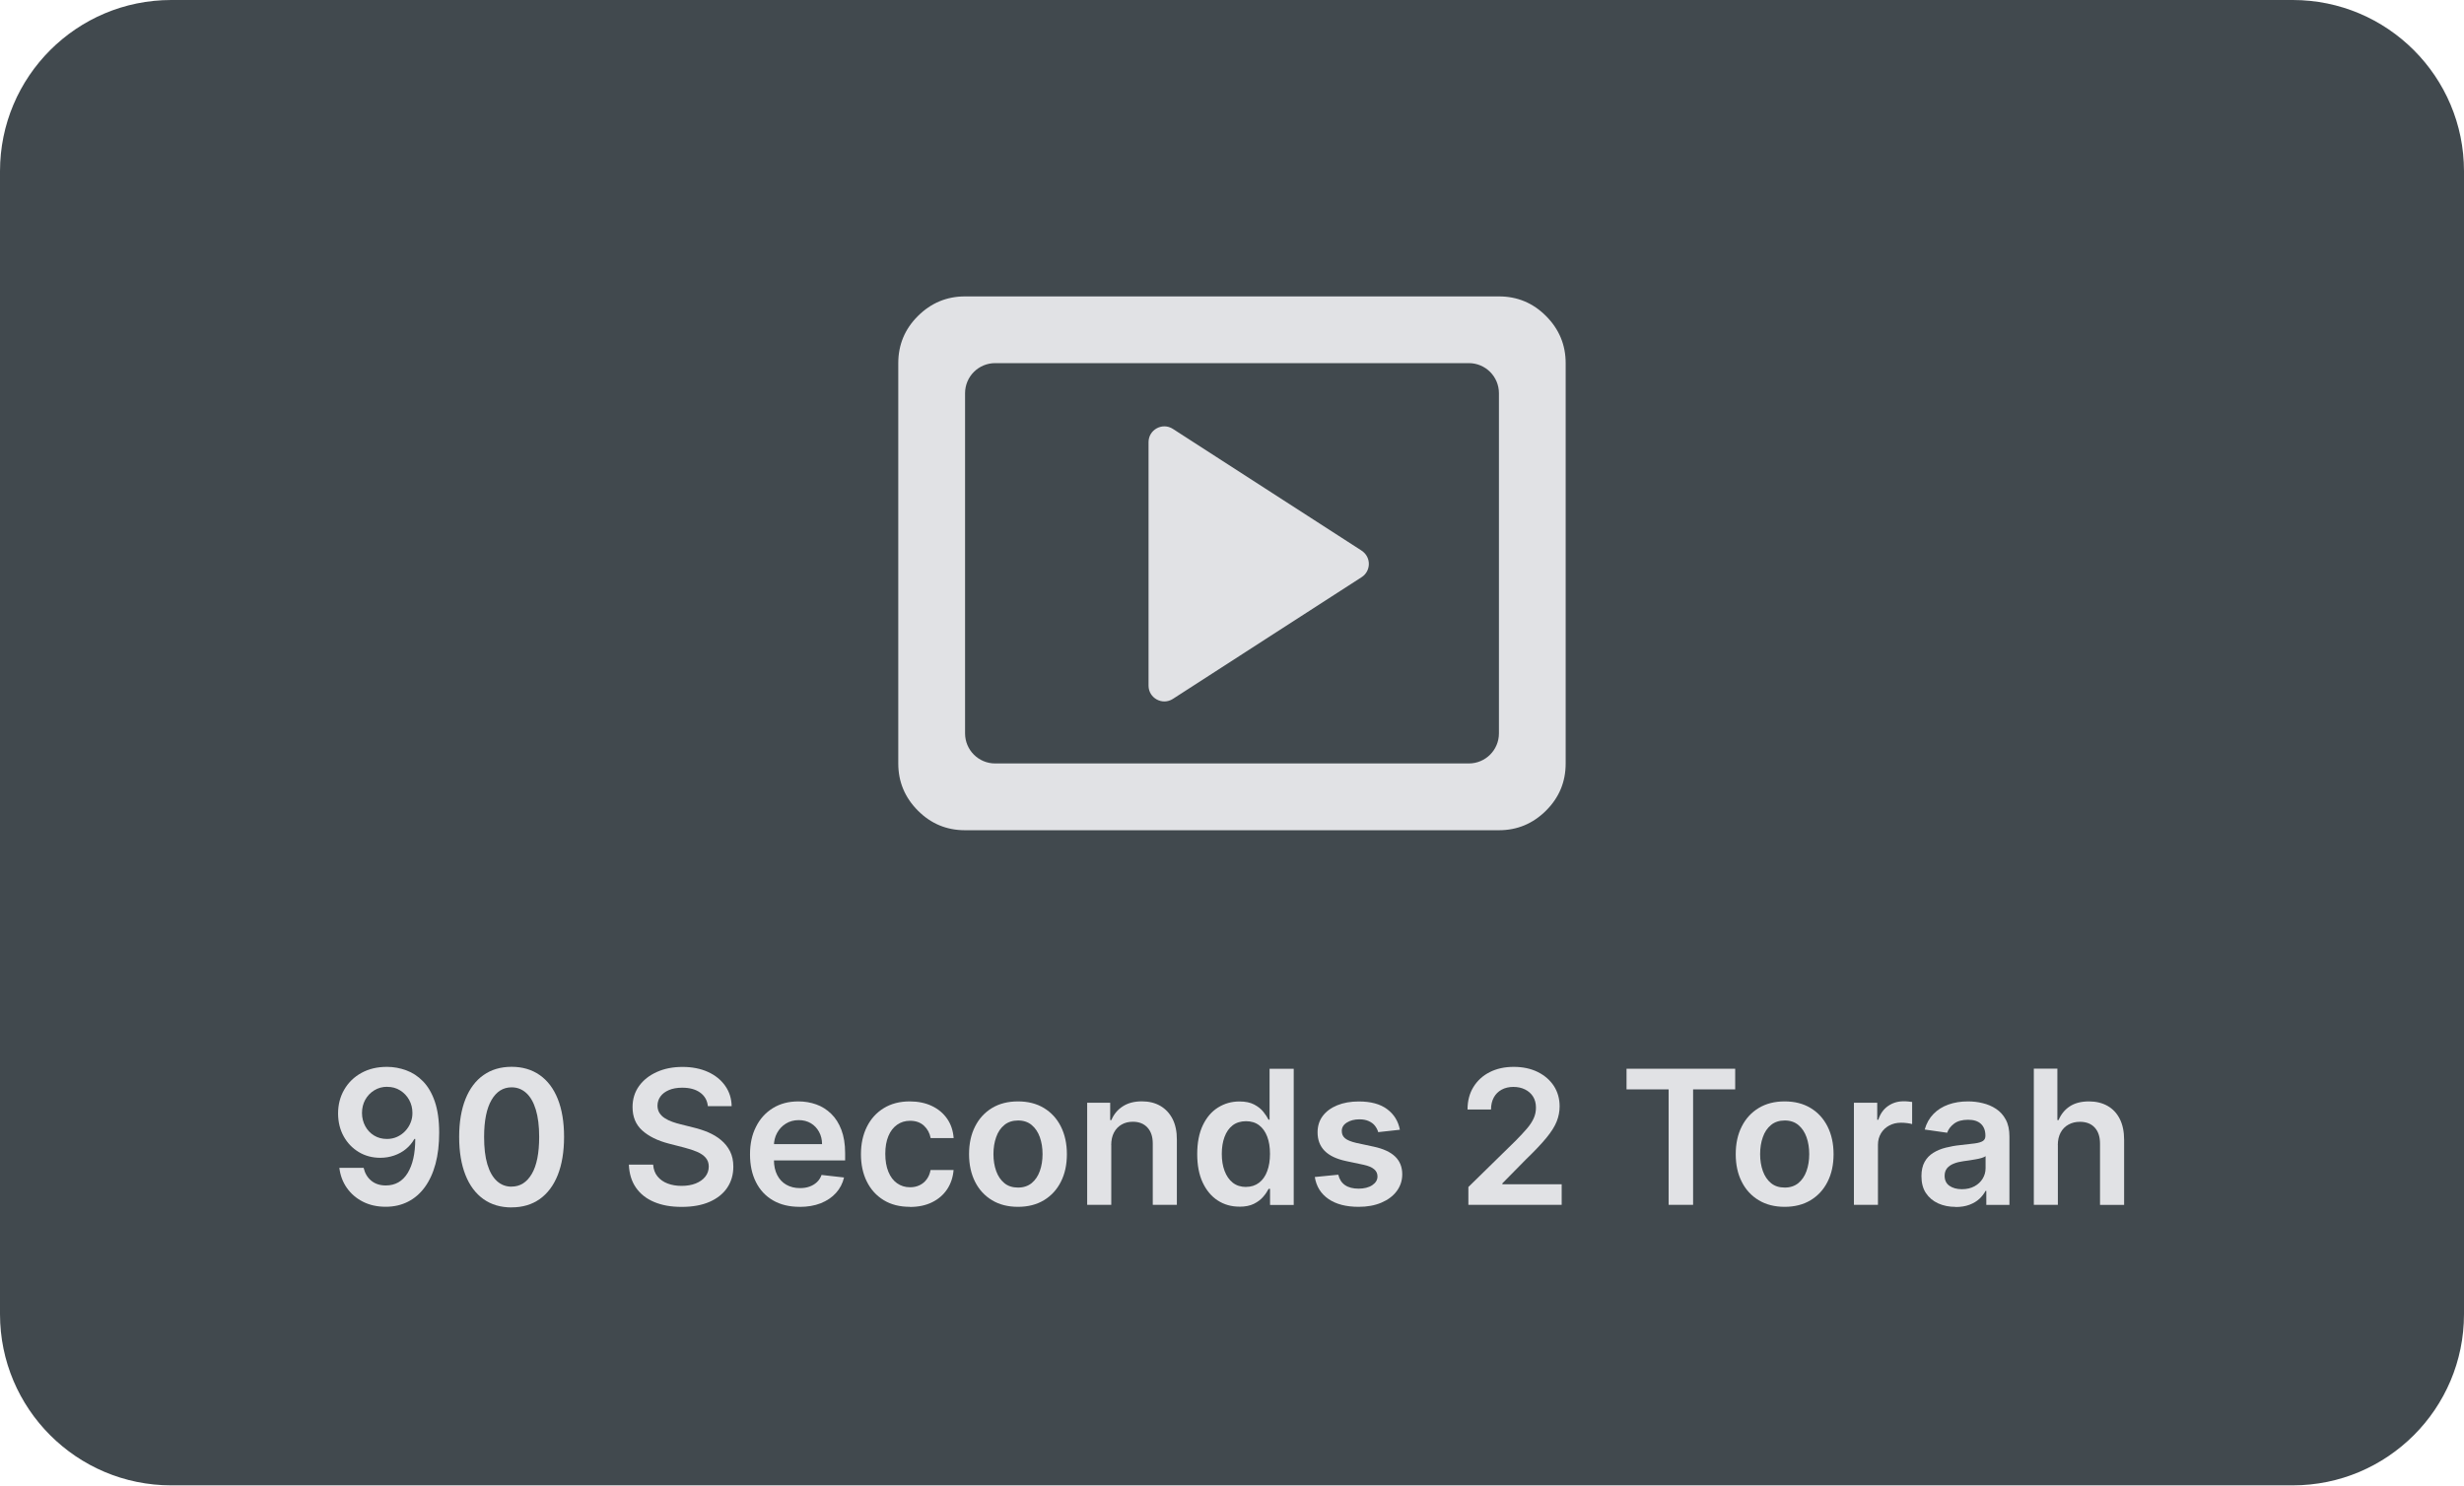
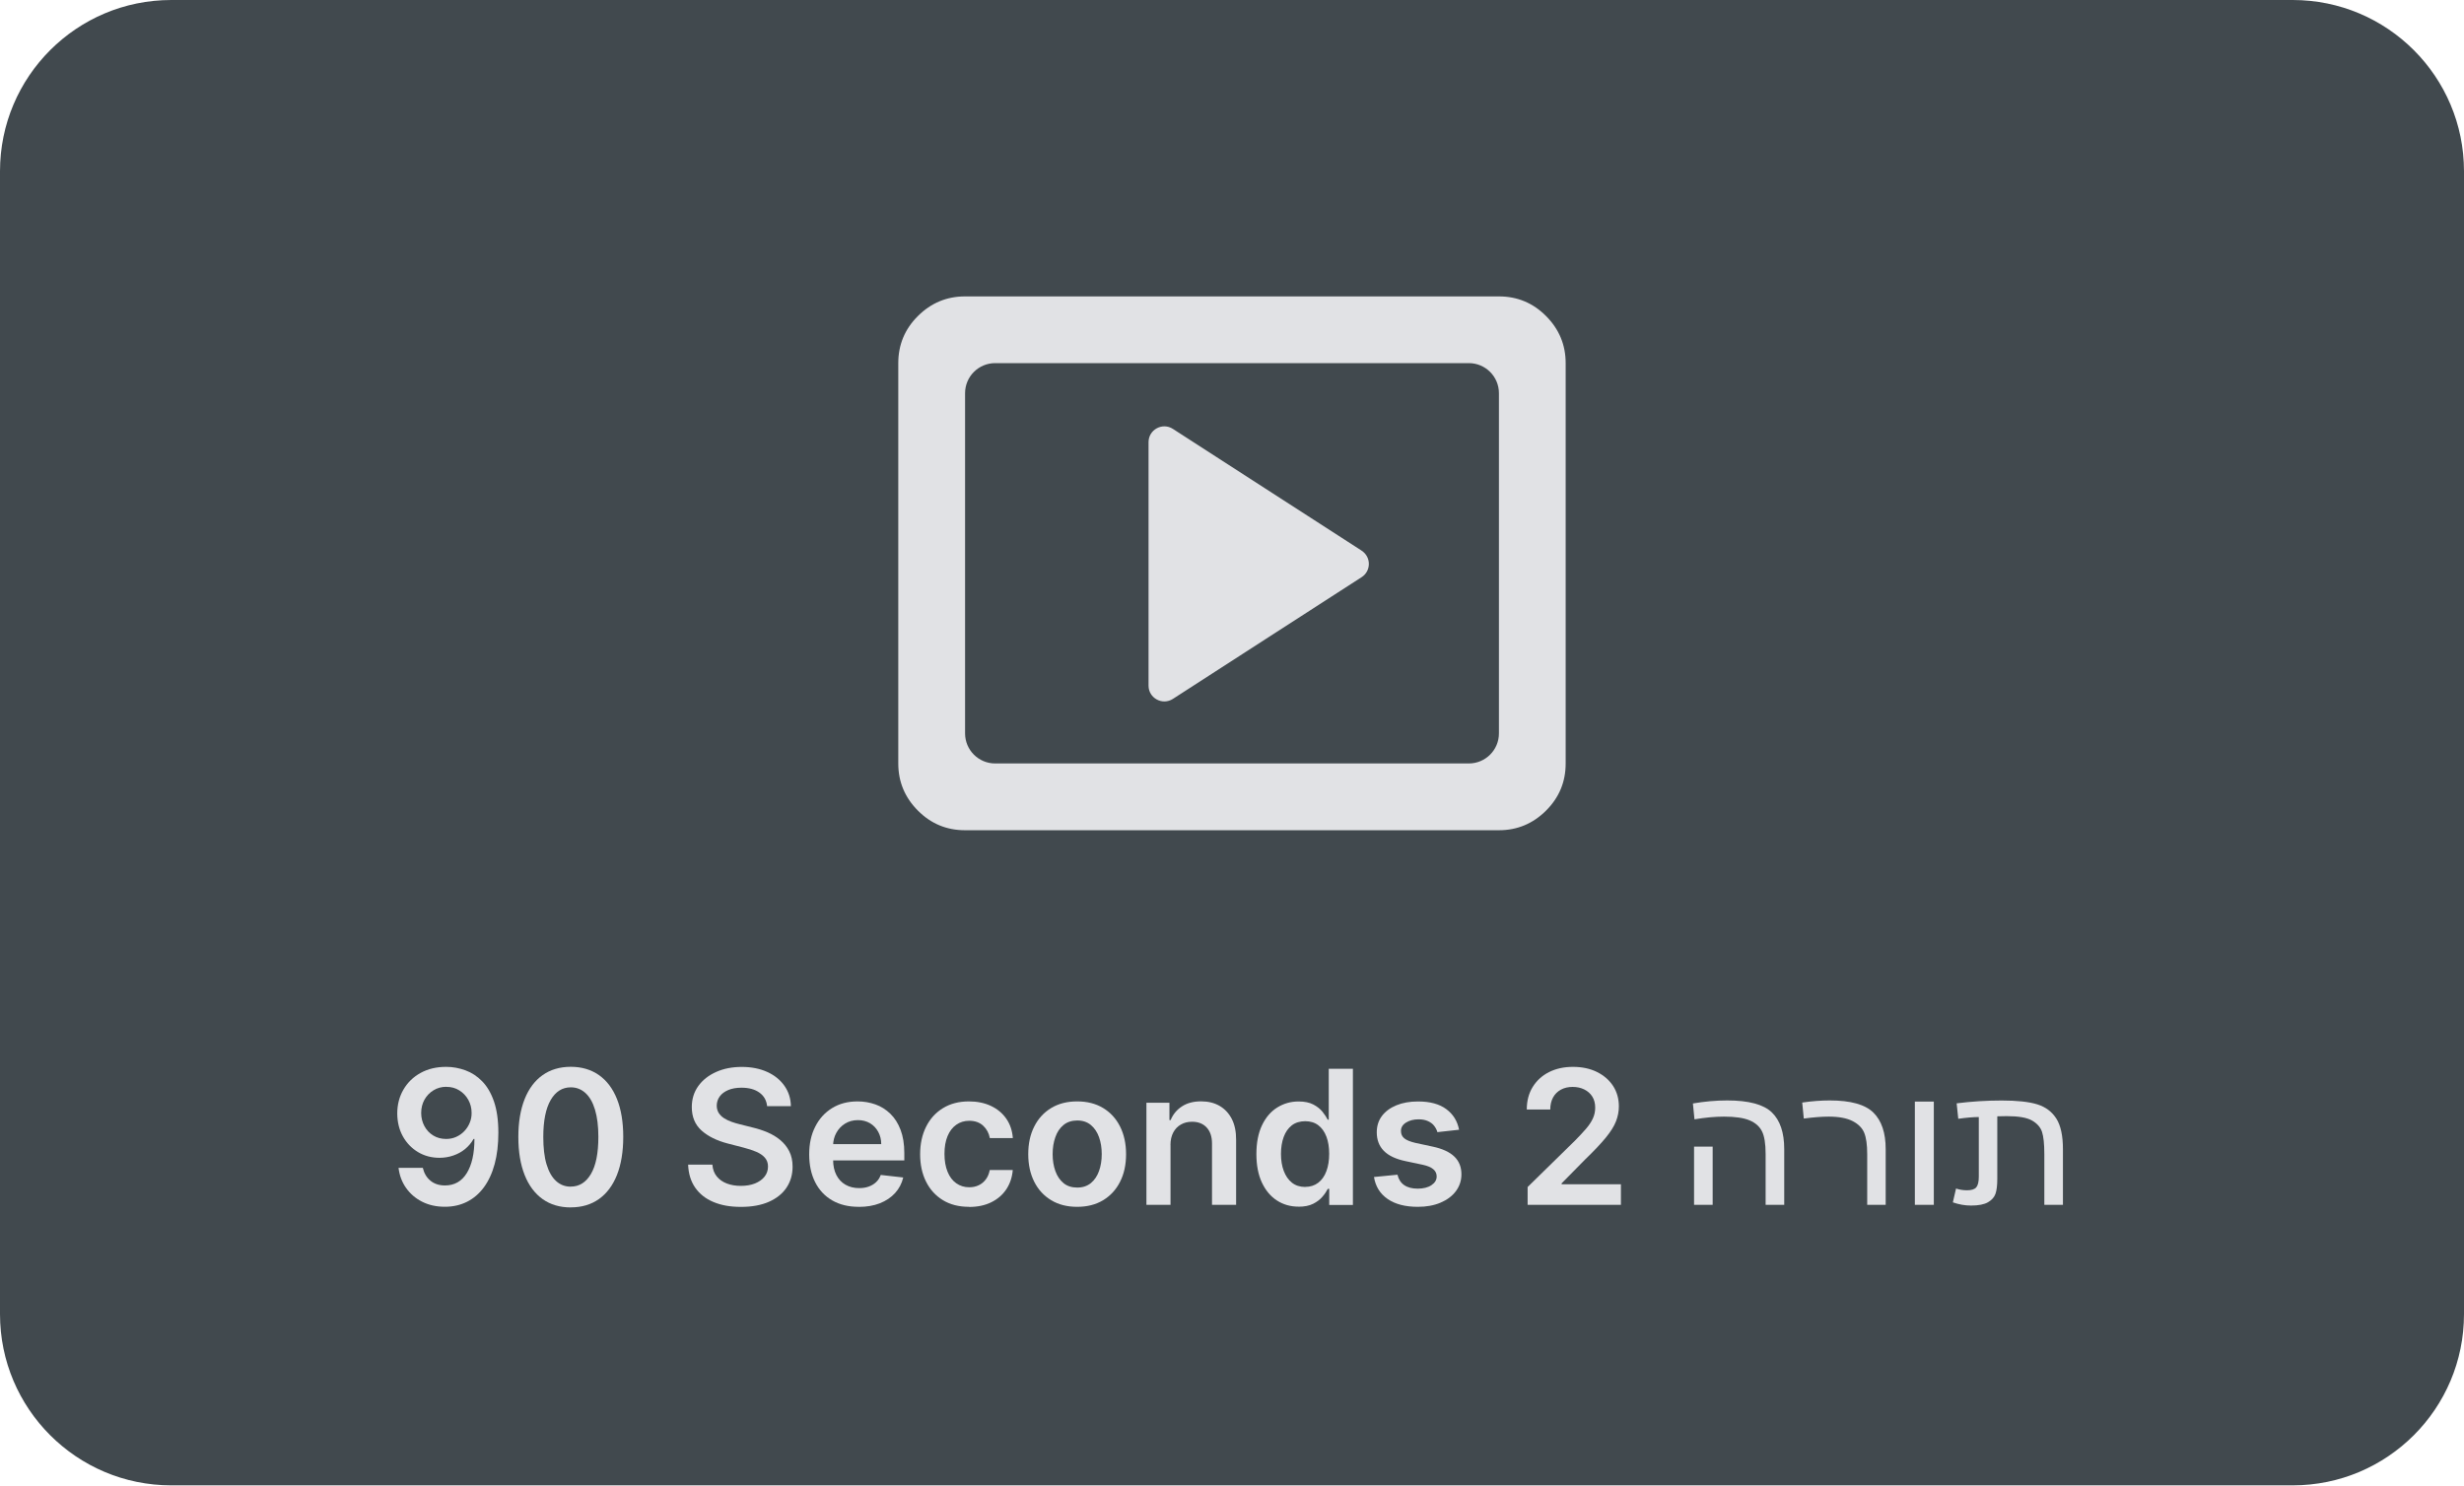
<svg xmlns="http://www.w3.org/2000/svg" id="Layer_1" data-name="Layer 1" viewBox="0 0 408 246">
  <defs>
    <style>
      .cls-1 {
        fill: #e1e2e5;
      }

      .cls-2 {
        fill: #41494e;
      }
- 
-       .cls-3 {
-         fill: none;
-       }
    </style>
  </defs>
  <rect class="cls-2" width="408" height="246" rx="28.36" ry="28.36" />
  <path class="cls-1" d="m256,52.34c-2.16-2.17-4.76-3.25-7.8-3.25h-88.41c-3.03,0-5.63,1.09-7.8,3.25s-3.25,4.76-3.25,7.8v66.31c0,3.03,1.09,5.63,3.25,7.8s4.76,3.25,7.8,3.25h88.41c3.03,0,5.63-1.09,7.8-3.25,2.17-2.16,3.25-4.76,3.25-7.8V60.14c0-3.03-1.09-5.63-3.25-7.8Zm-7.8,69.12c0,2.75-2.23,4.98-4.98,4.98h-78.44c-2.75,0-4.98-2.23-4.98-4.98v-56.34c0-2.75,2.23-4.98,4.98-4.98h78.44c2.75,0,4.98,2.23,4.98,4.98v56.34Z" />
  <g>
-     <path class="cls-1" d="m64.11,176.69c1.08,0,2.13.2,3.15.57,1.02.37,1.95.97,2.77,1.81.82.83,1.48,1.95,1.96,3.34.48,1.39.73,3.12.73,5.17,0,1.94-.2,3.67-.61,5.19-.41,1.52-1.01,2.81-1.78,3.86s-1.7,1.85-2.79,2.4c-1.09.55-2.31.83-3.67.83-1.42,0-2.68-.28-3.78-.84s-1.98-1.32-2.66-2.29c-.68-.97-1.09-2.08-1.24-3.32h4.02c.21.9.63,1.61,1.26,2.13s1.44.79,2.41.79c1.56,0,2.77-.68,3.61-2.04.84-1.36,1.27-3.24,1.27-5.66h-.15c-.36.65-.83,1.2-1.4,1.67-.57.47-1.22.82-1.94,1.07-.72.25-1.49.38-2.3.38-1.32,0-2.51-.32-3.56-.95-1.05-.63-1.89-1.5-2.5-2.6s-.92-2.36-.93-3.78c0-1.47.34-2.79,1.02-3.96.68-1.17,1.63-2.1,2.85-2.77s2.64-1.01,4.27-1Zm.01,3.3c-.79,0-1.51.19-2.14.58-.64.39-1.13.91-1.5,1.56-.36.66-.54,1.39-.54,2.2,0,.8.19,1.53.54,2.18s.84,1.17,1.46,1.55c.62.38,1.33.57,2.13.57.59,0,1.15-.11,1.66-.34s.96-.54,1.35-.95.69-.87.9-1.39c.22-.52.32-1.07.31-1.65,0-.77-.18-1.48-.54-2.14-.36-.65-.86-1.18-1.49-1.57-.63-.4-1.34-.59-2.15-.59Z" />
-     <path class="cls-1" d="m84.71,199.97c-1.81,0-3.37-.46-4.66-1.38s-2.29-2.25-2.98-4c-.69-1.74-1.04-3.84-1.04-6.3,0-2.46.36-4.55,1.05-6.28s1.69-3.05,2.98-3.96c1.29-.91,2.85-1.37,4.65-1.37s3.36.46,4.66,1.37,2.3,2.23,2.99,3.96,1.04,3.82,1.04,6.27-.35,4.57-1.04,6.31-1.69,3.07-2.98,3.99c-1.3.92-2.85,1.38-4.66,1.38Zm0-3.45c1.41,0,2.52-.7,3.34-2.09.82-1.39,1.23-3.44,1.23-6.15,0-1.79-.19-3.29-.56-4.51-.37-1.22-.9-2.14-1.59-2.76s-1.49-.93-2.42-.93c-1.4,0-2.51.7-3.32,2.09-.81,1.39-1.23,3.43-1.23,6.12,0,1.8.17,3.31.54,4.54s.9,2.15,1.58,2.77c.68.62,1.49.93,2.43.93Z" />
-     <path class="cls-1" d="m117.21,183.19c-.1-.96-.53-1.71-1.29-2.25-.76-.54-1.74-.8-2.96-.8-.85,0-1.58.13-2.19.39s-1.08.61-1.4,1.05c-.32.44-.49.94-.5,1.51,0,.47.11.88.32,1.22.22.34.51.64.89.88.37.24.79.44,1.24.6s.91.3,1.38.41l2.11.53c.85.2,1.67.47,2.46.8.79.34,1.5.76,2.12,1.28s1.12,1.13,1.49,1.86c.37.73.55,1.58.55,2.55,0,1.32-.34,2.48-1.01,3.48s-1.65,1.78-2.92,2.34-2.81.84-4.62.84-3.27-.27-4.56-.81c-1.29-.54-2.29-1.33-3.02-2.38-.72-1.04-1.11-2.31-1.17-3.81h4.02c.06.79.3,1.44.73,1.96.43.52.98.91,1.67,1.17.69.26,1.45.39,2.31.39s1.67-.13,2.34-.4c.67-.27,1.2-.64,1.58-1.12.38-.48.58-1.04.58-1.69,0-.59-.18-1.07-.52-1.46-.34-.39-.81-.71-1.41-.97s-1.31-.49-2.12-.7l-2.56-.66c-1.86-.48-3.32-1.2-4.4-2.17s-1.61-2.27-1.61-3.88c0-1.33.36-2.49,1.08-3.49.72-1,1.71-1.77,2.96-2.33s2.66-.83,4.24-.83,3,.28,4.21.83c1.21.55,2.16,1.32,2.85,2.3s1.05,2.1,1.07,3.37h-3.93Z" />
-     <path class="cls-1" d="m132.4,199.87c-1.7,0-3.16-.35-4.39-1.06-1.23-.71-2.17-1.71-2.83-3.02-.66-1.3-.99-2.84-.99-4.61s.33-3.27,1-4.58c.66-1.32,1.59-2.34,2.79-3.08,1.2-.74,2.6-1.11,4.22-1.11,1.04,0,2.03.17,2.96.5.93.33,1.75.85,2.47,1.55.72.7,1.28,1.58,1.69,2.66s.62,2.35.62,3.84v1.22h-13.86v-2.69h10.04c0-.76-.17-1.44-.5-2.04s-.77-1.07-1.35-1.42c-.58-.34-1.25-.52-2.01-.52-.81,0-1.53.2-2.15.59-.62.39-1.1.91-1.44,1.54s-.52,1.33-.52,2.09v2.34c0,.98.18,1.83.54,2.53.36.7.86,1.24,1.51,1.61.65.37,1.4.56,2.27.56.58,0,1.1-.08,1.57-.25s.88-.41,1.22-.73c.34-.32.61-.72.78-1.2l3.72.42c-.23.98-.68,1.84-1.34,2.57s-1.5,1.29-2.52,1.7c-1.02.4-2.19.6-3.5.6Z" />
-     <path class="cls-1" d="m150.66,199.87c-1.69,0-3.14-.37-4.34-1.11-1.21-.74-2.14-1.77-2.79-3.08-.65-1.31-.97-2.82-.97-4.53s.33-3.23.99-4.55c.66-1.32,1.59-2.34,2.8-3.08,1.21-.74,2.64-1.11,4.29-1.11,1.37,0,2.59.25,3.65.75,1.06.5,1.91,1.21,2.54,2.12.63.91.99,1.98,1.08,3.2h-3.81c-.15-.81-.52-1.5-1.1-2.04s-1.35-.82-2.31-.82c-.81,0-1.53.22-2.15.66-.62.44-1.1,1.06-1.44,1.88s-.51,1.79-.51,2.93.17,2.14.51,2.97c.34.83.81,1.46,1.43,1.9s1.33.67,2.16.67c.59,0,1.11-.11,1.58-.34.47-.22.86-.55,1.17-.97.32-.42.53-.94.65-1.55h3.81c-.1,1.2-.45,2.25-1.06,3.18-.61.92-1.44,1.64-2.49,2.16-1.05.52-2.28.78-3.7.78Z" />
-     <path class="cls-1" d="m168.56,199.87c-1.65,0-3.08-.36-4.29-1.09s-2.15-1.74-2.81-3.05c-.66-1.31-1-2.83-1-4.58s.33-3.28,1-4.59c.66-1.31,1.6-2.33,2.81-3.06s2.64-1.09,4.29-1.09,3.08.36,4.29,1.09,2.15,1.75,2.81,3.06c.66,1.31,1,2.84,1,4.59s-.33,3.27-1,4.58c-.66,1.31-1.6,2.32-2.81,3.05s-2.64,1.09-4.29,1.09Zm.02-3.19c.9,0,1.64-.25,2.25-.74.6-.5,1.05-1.16,1.35-2s.45-1.77.45-2.8-.15-1.97-.45-2.81c-.3-.84-.75-1.51-1.35-2.01-.6-.5-1.35-.75-2.25-.75s-1.68.25-2.28.75c-.61.5-1.06,1.17-1.35,2.01-.3.84-.45,1.78-.45,2.81s.15,1.96.45,2.8c.3.84.75,1.5,1.35,2s1.37.74,2.28.74Z" />
-     <path class="cls-1" d="m184.01,189.63v9.91h-3.99v-16.91h3.81v2.87h.2c.39-.95,1.01-1.7,1.87-2.26.85-.56,1.91-.84,3.18-.84,1.17,0,2.19.25,3.05.75s1.54,1.22,2.03,2.17c.48.95.72,2.1.71,3.45v10.77h-3.99v-10.15c0-1.13-.29-2.01-.88-2.65s-1.39-.96-2.42-.96c-.7,0-1.32.15-1.85.46-.54.3-.96.74-1.27,1.32-.3.57-.46,1.27-.46,2.08Z" />
-     <path class="cls-1" d="m205.21,199.84c-1.33,0-2.52-.34-3.57-1.02-1.05-.68-1.88-1.67-2.49-2.97-.61-1.3-.91-2.88-.91-4.73s.31-3.47.93-4.76c.62-1.3,1.46-2.28,2.52-2.94,1.06-.66,2.23-1,3.53-1,.99,0,1.81.17,2.44.5s1.14.73,1.52,1.2c.38.47.66.91.87,1.32h.17v-8.43h4v22.55h-3.92v-2.66h-.24c-.21.41-.5.85-.89,1.3-.39.46-.9.85-1.54,1.17-.64.32-1.44.48-2.41.48Zm1.11-3.27c.84,0,1.56-.23,2.16-.69s1.05-1.1,1.35-1.92c.31-.82.46-1.78.46-2.87s-.15-2.04-.46-2.85-.75-1.43-1.34-1.88c-.59-.45-1.32-.67-2.17-.67s-1.63.23-2.22.69c-.59.46-1.04,1.1-1.34,1.92-.3.81-.45,1.75-.45,2.8s.15,2,.46,2.82.76,1.48,1.35,1.95c.6.47,1.33.71,2.21.71Z" />
-     <path class="cls-1" d="m231.84,187.1l-3.63.4c-.1-.37-.28-.71-.53-1.04s-.59-.58-1.02-.78-.95-.3-1.56-.3c-.83,0-1.52.18-2.09.54s-.84.83-.83,1.4c0,.49.17.89.54,1.2.37.31.99.56,1.84.76l2.88.62c1.6.34,2.79.89,3.57,1.64.78.75,1.18,1.73,1.18,2.94,0,1.06-.32,2-.93,2.81-.61.81-1.46,1.44-2.55,1.9-1.09.46-2.33.68-3.74.68-2.07,0-3.74-.43-5-1.3-1.26-.87-2.01-2.08-2.26-3.64l3.89-.38c.18.76.55,1.34,1.12,1.73.57.39,1.32.58,2.23.58s1.71-.19,2.28-.58c.58-.39.86-.87.86-1.44,0-.48-.18-.88-.56-1.2-.37-.32-.95-.56-1.72-.73l-2.88-.61c-1.62-.34-2.82-.91-3.6-1.71-.78-.8-1.16-1.82-1.16-3.05,0-1.04.28-1.95.85-2.71s1.38-1.36,2.41-1.78,2.22-.63,3.57-.63c1.98,0,3.54.42,4.68,1.27,1.14.84,1.85,1.99,2.12,3.42Z" />
-     <path class="cls-1" d="m243.14,199.54v-2.95l7.83-7.67c.75-.76,1.37-1.43,1.87-2.01s.87-1.16,1.12-1.71c.25-.55.37-1.14.37-1.76,0-.71-.16-1.32-.48-1.83-.32-.51-.77-.9-1.33-1.18-.57-.28-1.21-.42-1.93-.42s-1.39.15-1.95.46-.99.74-1.29,1.29c-.3.56-.46,1.22-.46,1.99h-3.89c0-1.43.33-2.68.98-3.73s1.55-1.88,2.7-2.46c1.15-.58,2.47-.87,3.96-.87s2.84.28,3.99.85c1.14.57,2.03,1.34,2.67,2.32.63.98.95,2.11.95,3.37,0,.84-.16,1.67-.48,2.49-.32.82-.89,1.72-1.7,2.71-.81.99-1.95,2.19-3.41,3.6l-3.89,3.95v.15h9.82v3.41h-15.46Z" />
-     <path class="cls-1" d="m269.33,180.42v-3.42h17.99v3.42h-6.97v19.12h-4.05v-19.12h-6.97Z" />
-     <path class="cls-1" d="m295.51,199.87c-1.65,0-3.08-.36-4.29-1.09s-2.15-1.74-2.81-3.05c-.67-1.31-1-2.83-1-4.58s.33-3.28,1-4.59c.66-1.31,1.6-2.33,2.81-3.06s2.64-1.09,4.29-1.09,3.08.36,4.29,1.09,2.15,1.75,2.81,3.06c.66,1.31,1,2.84,1,4.59s-.33,3.27-1,4.58c-.66,1.31-1.6,2.32-2.81,3.05s-2.64,1.09-4.29,1.09Zm.02-3.19c.9,0,1.64-.25,2.25-.74.6-.5,1.05-1.16,1.35-2,.3-.84.45-1.77.45-2.8s-.15-1.97-.45-2.81c-.3-.84-.75-1.51-1.35-2.01-.6-.5-1.35-.75-2.25-.75s-1.68.25-2.28.75c-.61.5-1.06,1.17-1.35,2.01-.3.84-.45,1.78-.45,2.81s.15,1.96.45,2.8.75,1.5,1.35,2,1.37.74,2.28.74Z" />
-     <path class="cls-1" d="m306.98,199.54v-16.91h3.86v2.82h.18c.31-.98.84-1.73,1.59-2.26.75-.53,1.61-.8,2.58-.8.22,0,.47,0,.74.03.28.02.5.05.69.08v3.67c-.17-.06-.43-.11-.8-.16s-.71-.07-1.05-.07c-.73,0-1.38.16-1.95.47-.58.31-1.03.74-1.36,1.29-.33.55-.5,1.18-.5,1.9v9.94h-3.99Z" />
-     <path class="cls-1" d="m323.82,199.88c-1.07,0-2.03-.19-2.89-.58-.85-.39-1.53-.96-2.03-1.71s-.74-1.69-.74-2.8c0-.95.18-1.74.53-2.37s.83-1.12,1.44-1.5c.61-.38,1.3-.66,2.06-.85.77-.19,1.56-.34,2.38-.42.99-.1,1.79-.2,2.41-.28.62-.08,1.07-.22,1.35-.4.28-.18.42-.46.42-.84v-.07c0-.83-.25-1.47-.74-1.93-.49-.46-1.2-.68-2.12-.68-.98,0-1.75.21-2.32.64-.57.43-.95.93-1.15,1.51l-3.72-.53c.29-1.03.78-1.89,1.45-2.58.67-.69,1.5-1.21,2.48-1.56s2.05-.52,3.24-.52c.81,0,1.63.09,2.43.29.81.19,1.54.5,2.21.94s1.21,1.03,1.61,1.78c.41.75.61,1.68.61,2.81v11.32h-3.83v-2.32h-.13c-.24.47-.58.91-1.02,1.32-.44.41-.98.73-1.64.98-.66.25-1.43.37-2.31.37Zm1.04-2.93c.8,0,1.49-.16,2.08-.48.59-.32,1.04-.74,1.36-1.27.32-.53.48-1.1.48-1.73v-1.99c-.12.1-.34.2-.63.29-.3.09-.63.17-1,.23-.37.07-.73.12-1.09.18-.36.05-.67.09-.94.13-.59.08-1.13.21-1.6.4s-.84.44-1.11.76c-.27.33-.41.75-.41,1.26,0,.73.27,1.29.8,1.66.54.37,1.22.56,2.05.56Z" />
-     <path class="cls-1" d="m340.75,189.63v9.91h-3.98v-22.55h3.9v8.51h.2c.4-.95,1.01-1.71,1.84-2.26.83-.55,1.9-.83,3.19-.83,1.17,0,2.2.25,3.07.74.87.49,1.55,1.21,2.03,2.16.48.95.72,2.1.72,3.47v10.77h-3.99v-10.15c0-1.14-.29-2.02-.88-2.66-.58-.63-1.4-.95-2.45-.95-.7,0-1.33.15-1.89.46-.55.3-.99.74-1.3,1.32-.31.57-.47,1.27-.47,2.08Z" />
+     <path class="cls-1" d="m73.91,176.69c1.08,0,2.13.2,3.15.57,1.02.37,1.95.97,2.77,1.81.82.83,1.48,1.95,1.96,3.34.48,1.39.73,3.12.73,5.17,0,1.94-.2,3.67-.61,5.19-.41,1.52-1.01,2.81-1.78,3.86s-1.7,1.85-2.79,2.4c-1.09.55-2.31.83-3.67.83-1.42,0-2.68-.28-3.78-.84s-1.98-1.32-2.66-2.29c-.68-.97-1.09-2.08-1.24-3.32h4.02c.21.9.63,1.61,1.26,2.13s1.44.79,2.41.79c1.56,0,2.77-.68,3.61-2.04.84-1.36,1.27-3.24,1.27-5.66h-.15c-.36.65-.83,1.2-1.4,1.67-.57.47-1.22.82-1.94,1.07-.72.25-1.49.38-2.3.38-1.32,0-2.51-.32-3.56-.95-1.05-.63-1.89-1.5-2.5-2.6s-.92-2.36-.93-3.78c0-1.47.34-2.79,1.02-3.96.68-1.17,1.63-2.1,2.85-2.77s2.64-1.01,4.27-1Zm.01,3.3c-.79,0-1.51.19-2.14.58-.64.39-1.13.91-1.5,1.56-.36.66-.54,1.39-.54,2.2,0,.8.19,1.53.54,2.18s.84,1.17,1.46,1.55c.62.38,1.33.57,2.13.57.59,0,1.15-.11,1.66-.34s.96-.54,1.35-.95.69-.87.9-1.39c.22-.52.32-1.07.31-1.65,0-.77-.18-1.48-.54-2.14-.36-.65-.86-1.18-1.49-1.57-.63-.4-1.34-.59-2.15-.59Z" />
+     <path class="cls-1" d="m94.51,199.97c-1.81,0-3.37-.46-4.66-1.38s-2.29-2.25-2.98-4c-.69-1.74-1.04-3.84-1.04-6.3,0-2.46.36-4.55,1.05-6.28s1.69-3.05,2.98-3.96c1.29-.91,2.85-1.37,4.65-1.37s3.36.46,4.66,1.37,2.3,2.23,2.99,3.96,1.04,3.82,1.04,6.27-.35,4.57-1.04,6.31-1.69,3.07-2.98,3.99c-1.3.92-2.85,1.38-4.66,1.38Zm0-3.45c1.41,0,2.52-.7,3.34-2.09.82-1.39,1.23-3.44,1.23-6.15,0-1.79-.19-3.29-.56-4.51-.37-1.22-.9-2.14-1.59-2.76s-1.49-.93-2.42-.93c-1.4,0-2.51.7-3.32,2.09-.81,1.39-1.23,3.43-1.23,6.12,0,1.8.17,3.31.54,4.54s.9,2.15,1.58,2.77c.68.62,1.49.93,2.43.93Z" />
+     <path class="cls-1" d="m127.02,183.19c-.1-.96-.53-1.71-1.29-2.25-.76-.54-1.74-.8-2.96-.8-.85,0-1.58.13-2.19.39s-1.08.61-1.4,1.05c-.32.44-.49.94-.5,1.51,0,.47.11.88.32,1.22.22.34.51.64.89.88.37.24.79.44,1.24.6s.91.3,1.38.41l2.11.53c.85.2,1.67.47,2.46.8.79.34,1.5.76,2.12,1.28s1.12,1.13,1.49,1.86c.37.73.55,1.58.55,2.55,0,1.32-.34,2.48-1.01,3.48s-1.65,1.78-2.92,2.34-2.81.84-4.62.84-3.27-.27-4.56-.81c-1.29-.54-2.29-1.33-3.02-2.38-.72-1.04-1.11-2.31-1.17-3.81h4.02c.06.79.3,1.44.73,1.96.43.52.98.91,1.67,1.17.69.26,1.45.39,2.31.39s1.67-.13,2.34-.4c.67-.27,1.2-.64,1.58-1.12.38-.48.58-1.04.58-1.69,0-.59-.18-1.07-.52-1.46-.34-.39-.81-.71-1.41-.97s-1.31-.49-2.12-.7l-2.56-.66c-1.86-.48-3.32-1.2-4.4-2.17s-1.61-2.27-1.61-3.88c0-1.33.36-2.49,1.08-3.49.72-1,1.71-1.77,2.96-2.33s2.66-.83,4.24-.83,3,.28,4.21.83c1.21.55,2.16,1.32,2.85,2.3s1.05,2.1,1.07,3.37h-3.93Z" />
+     <path class="cls-1" d="m142.2,199.87c-1.7,0-3.16-.35-4.39-1.06-1.23-.71-2.17-1.71-2.83-3.02-.66-1.3-.99-2.84-.99-4.61s.33-3.27,1-4.58c.66-1.32,1.59-2.34,2.79-3.08,1.2-.74,2.6-1.11,4.22-1.11,1.04,0,2.03.17,2.96.5.93.33,1.75.85,2.47,1.55.72.7,1.28,1.58,1.69,2.66s.62,2.35.62,3.84v1.22h-13.86v-2.69h10.04c0-.76-.17-1.44-.5-2.04s-.77-1.07-1.35-1.42c-.58-.34-1.25-.52-2.01-.52-.81,0-1.53.2-2.15.59-.62.39-1.1.91-1.44,1.54s-.52,1.33-.52,2.09v2.34c0,.98.18,1.83.54,2.53.36.7.86,1.24,1.51,1.61.65.37,1.4.56,2.27.56.58,0,1.1-.08,1.57-.25s.88-.41,1.22-.73c.34-.32.61-.72.78-1.2l3.72.42c-.23.98-.68,1.84-1.34,2.57s-1.5,1.29-2.52,1.7c-1.02.4-2.19.6-3.5.6Z" />
+     <path class="cls-1" d="m160.46,199.87c-1.69,0-3.14-.37-4.34-1.11-1.21-.74-2.14-1.77-2.79-3.08-.65-1.31-.97-2.82-.97-4.53s.33-3.23.99-4.55c.66-1.32,1.59-2.34,2.8-3.08,1.21-.74,2.64-1.11,4.29-1.11,1.37,0,2.59.25,3.65.75,1.06.5,1.91,1.21,2.54,2.12.63.91.99,1.98,1.08,3.2h-3.81c-.15-.81-.52-1.5-1.1-2.04s-1.35-.82-2.31-.82c-.81,0-1.53.22-2.15.66-.62.44-1.1,1.06-1.44,1.88s-.51,1.79-.51,2.93.17,2.14.51,2.97c.34.83.81,1.46,1.43,1.9s1.33.67,2.16.67c.59,0,1.11-.11,1.58-.34.47-.22.86-.55,1.17-.97.32-.42.53-.94.65-1.55h3.81c-.1,1.2-.45,2.25-1.06,3.18-.61.92-1.44,1.64-2.49,2.16-1.05.52-2.28.78-3.7.78Z" />
+     <path class="cls-1" d="m178.36,199.87c-1.65,0-3.08-.36-4.29-1.09s-2.15-1.74-2.81-3.05c-.66-1.31-1-2.83-1-4.58s.33-3.28,1-4.59c.66-1.31,1.6-2.33,2.81-3.06s2.64-1.09,4.29-1.09,3.08.36,4.29,1.09,2.15,1.75,2.81,3.06c.66,1.31,1,2.84,1,4.59s-.33,3.27-1,4.58c-.66,1.31-1.6,2.32-2.81,3.05s-2.64,1.09-4.29,1.09Zm.02-3.19c.9,0,1.64-.25,2.25-.74.6-.5,1.05-1.16,1.35-2s.45-1.77.45-2.8-.15-1.97-.45-2.81c-.3-.84-.75-1.51-1.35-2.01-.6-.5-1.35-.75-2.25-.75s-1.68.25-2.28.75c-.61.5-1.06,1.17-1.35,2.01-.3.84-.45,1.78-.45,2.81s.15,1.96.45,2.8c.3.84.75,1.5,1.35,2s1.37.74,2.28.74Z" />
+     <path class="cls-1" d="m193.82,189.63v9.91h-3.99v-16.91h3.81v2.87h.2c.39-.95,1.01-1.7,1.87-2.26.85-.56,1.91-.84,3.18-.84,1.17,0,2.19.25,3.05.75s1.54,1.22,2.03,2.17c.48.95.72,2.1.71,3.45v10.77h-3.99v-10.15c0-1.13-.29-2.01-.88-2.65s-1.39-.96-2.42-.96c-.7,0-1.32.15-1.85.46-.54.3-.96.74-1.27,1.32-.3.57-.46,1.27-.46,2.08Z" />
+     <path class="cls-1" d="m215.01,199.84c-1.33,0-2.52-.34-3.57-1.02-1.05-.68-1.88-1.67-2.49-2.97-.61-1.3-.91-2.88-.91-4.73s.31-3.47.93-4.76c.62-1.3,1.46-2.28,2.52-2.94,1.06-.66,2.23-1,3.53-1,.99,0,1.81.17,2.44.5s1.14.73,1.52,1.2c.38.47.66.91.87,1.32h.17v-8.43h4v22.55h-3.92v-2.66h-.24c-.21.41-.5.85-.89,1.3-.39.46-.9.85-1.54,1.17-.64.32-1.44.48-2.41.48Zm1.11-3.27c.84,0,1.56-.23,2.16-.69s1.05-1.1,1.35-1.92c.31-.82.46-1.78.46-2.87s-.15-2.04-.46-2.85-.75-1.43-1.34-1.88c-.59-.45-1.32-.67-2.17-.67s-1.63.23-2.22.69c-.59.46-1.04,1.1-1.34,1.92s-.45,1.75-.45,2.8.15,2,.46,2.82.76,1.48,1.35,1.95c.6.47,1.33.71,2.21.71Z" />
+     <path class="cls-1" d="m241.64,187.1l-3.63.4c-.1-.37-.28-.71-.53-1.04s-.59-.58-1.02-.78-.95-.3-1.56-.3c-.83,0-1.52.18-2.09.54s-.84.83-.83,1.4c0,.49.17.89.54,1.2.37.31.99.56,1.84.76l2.88.62c1.6.34,2.79.89,3.57,1.64.78.75,1.18,1.73,1.18,2.94,0,1.06-.32,2-.93,2.81-.61.81-1.46,1.44-2.55,1.9-1.09.46-2.33.68-3.74.68-2.07,0-3.74-.43-5-1.3-1.26-.87-2.01-2.08-2.26-3.64l3.89-.38c.18.76.55,1.34,1.12,1.73.57.39,1.32.58,2.23.58s1.71-.19,2.28-.58c.58-.39.86-.87.86-1.44,0-.48-.18-.88-.56-1.2-.37-.32-.95-.56-1.72-.73l-2.88-.61c-1.62-.34-2.82-.91-3.6-1.71-.78-.8-1.16-1.82-1.16-3.05,0-1.04.28-1.95.85-2.71s1.38-1.36,2.41-1.78,2.22-.63,3.57-.63c1.98,0,3.54.42,4.68,1.27,1.14.84,1.85,1.99,2.12,3.42Z" />
+     <path class="cls-1" d="m252.95,199.54v-2.95l7.83-7.67c.75-.76,1.37-1.43,1.87-2.01s.87-1.16,1.12-1.71c.25-.55.37-1.14.37-1.76,0-.71-.16-1.32-.48-1.83-.32-.51-.77-.9-1.33-1.18-.57-.28-1.21-.42-1.93-.42s-1.39.15-1.95.46-.99.74-1.29,1.29c-.3.56-.46,1.22-.46,1.99h-3.89c0-1.43.33-2.68.98-3.73s1.55-1.88,2.7-2.46c1.15-.58,2.47-.87,3.96-.87s2.84.28,3.99.85c1.14.57,2.03,1.34,2.67,2.32.63.98.95,2.11.95,3.37,0,.84-.16,1.67-.48,2.49-.32.82-.89,1.72-1.7,2.71-.81.99-1.95,2.19-3.41,3.6l-3.89,3.95v.15h9.82v3.41h-15.46Z" />
+     <path class="cls-1" d="m280.32,182.75c1.94-.33,3.83-.5,5.67-.5,3.57,0,6.03.66,7.4,1.98s2.05,3.35,2.05,6.08v9.23h-3.08v-8.41c0-1.71-.2-2.96-.6-3.76-.4-.8-1.08-1.41-2.05-1.82-.97-.41-2.39-.62-4.25-.62-1.46,0-3.09.15-4.88.45l-.26-2.63Zm3.27,7.15v9.64h-3.08v-9.64h3.08Z" />
+     <path class="cls-1" d="m298.41,182.6c1.65-.24,3.17-.35,4.56-.35,3.46,0,5.87.67,7.23,2.01,1.36,1.34,2.04,3.35,2.04,6.05v9.23h-3.06v-8.41c0-1.56-.17-2.73-.5-3.53s-.97-1.44-1.92-1.93-2.27-.74-3.96-.74c-1.15,0-2.52.11-4.12.32l-.26-2.64Z" />
+     <path class="cls-1" d="m320.21,182.44v17.1h-3.14v-17.1h3.14Z" />
+     <path class="cls-1" d="m323.36,199.14l.53-2.3c.56.19,1.17.29,1.82.29.74,0,1.25-.16,1.53-.49.28-.33.42-.92.42-1.78v-9.86c-.92,0-2.06.1-3.4.29l-.27-2.56c2.45-.31,4.94-.47,7.46-.47s4.52.21,5.9.64,2.42,1.22,3.15,2.36c.72,1.14,1.09,2.83,1.09,5.05v9.23h-3.08v-8.41c0-1.67-.13-2.88-.38-3.66-.25-.77-.8-1.4-1.65-1.89s-2.25-.73-4.21-.73l-1.55.03v10.36c0,1.07-.1,1.9-.3,2.47-.2.57-.61,1.04-1.24,1.4-.63.37-1.57.55-2.81.55-1.01,0-2.01-.18-3.01-.53Z" />
  </g>
-   <line class="cls-3" x1="190.18" y1="118.16" x2="228.86" y2="93.3" />
  <path class="cls-1" d="m225.46,91.2c1.6,1.03,1.6,3.36,0,4.39l-15.94,10.28-15.31,9.88c-1.74,1.12-4.03-.13-4.03-2.2v-40.32c0-2.07,2.29-3.32,4.03-2.2l15.31,9.88,15.94,10.28h0Z" />
</svg>
